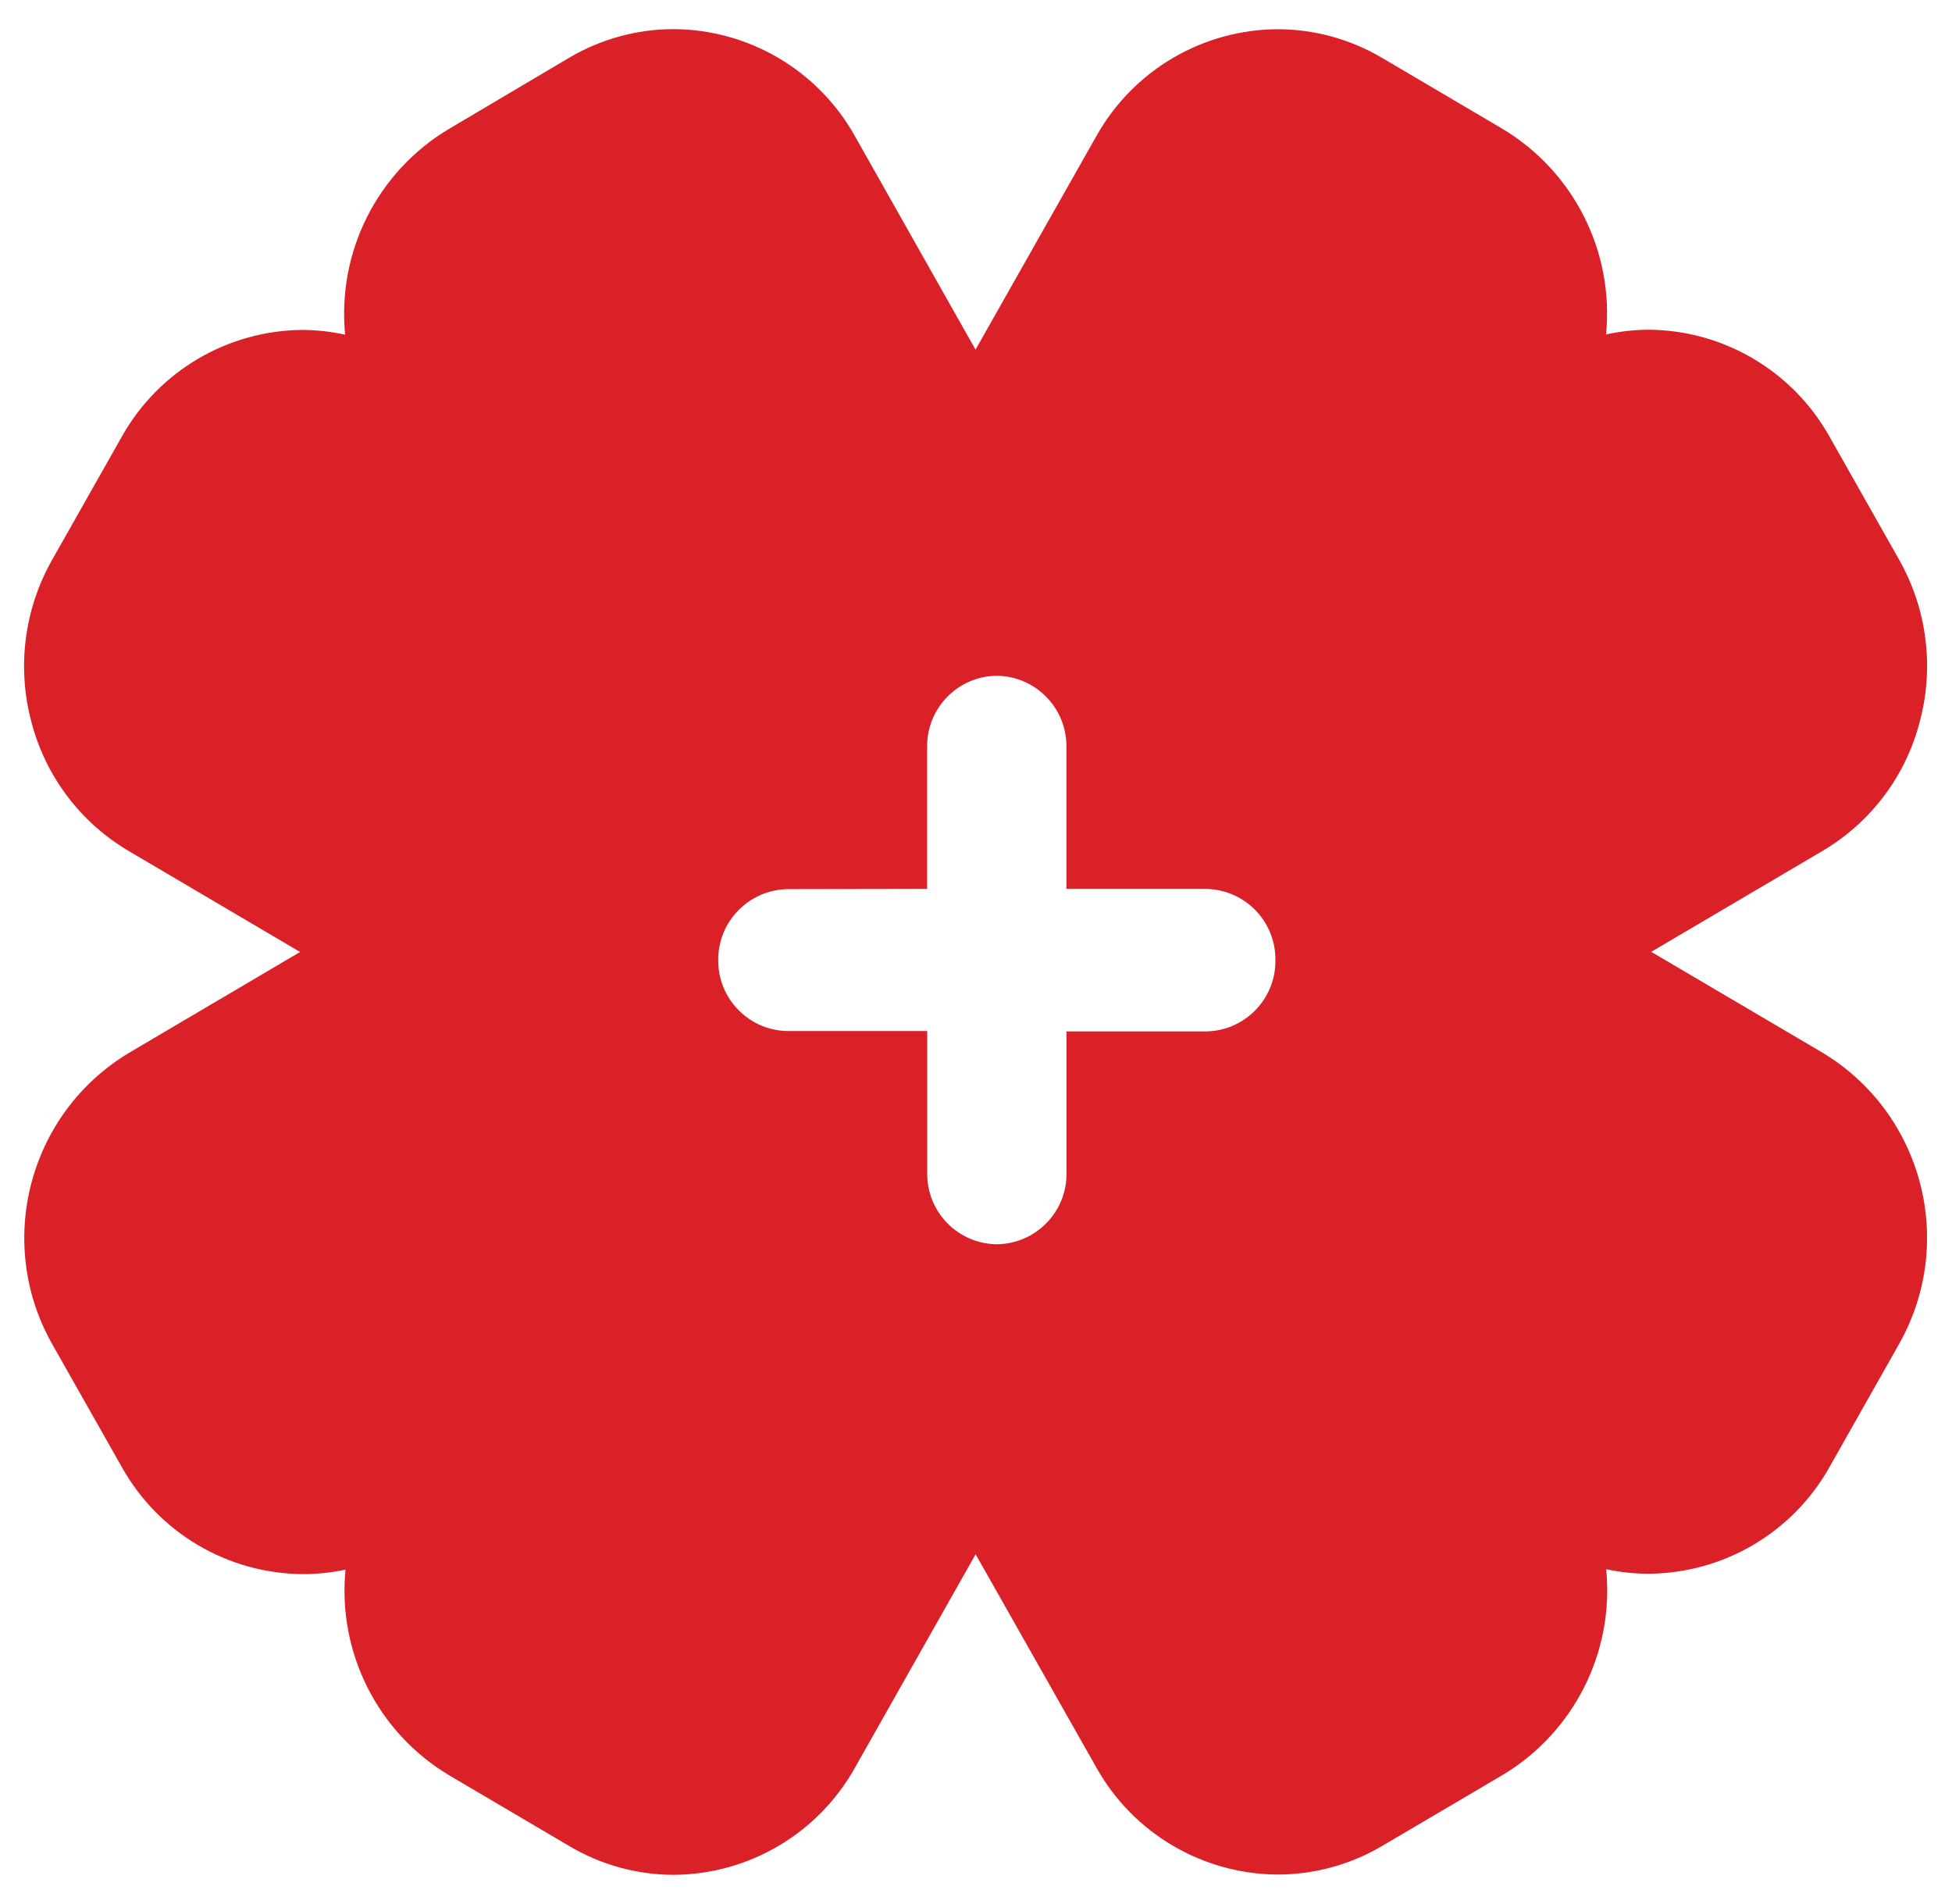
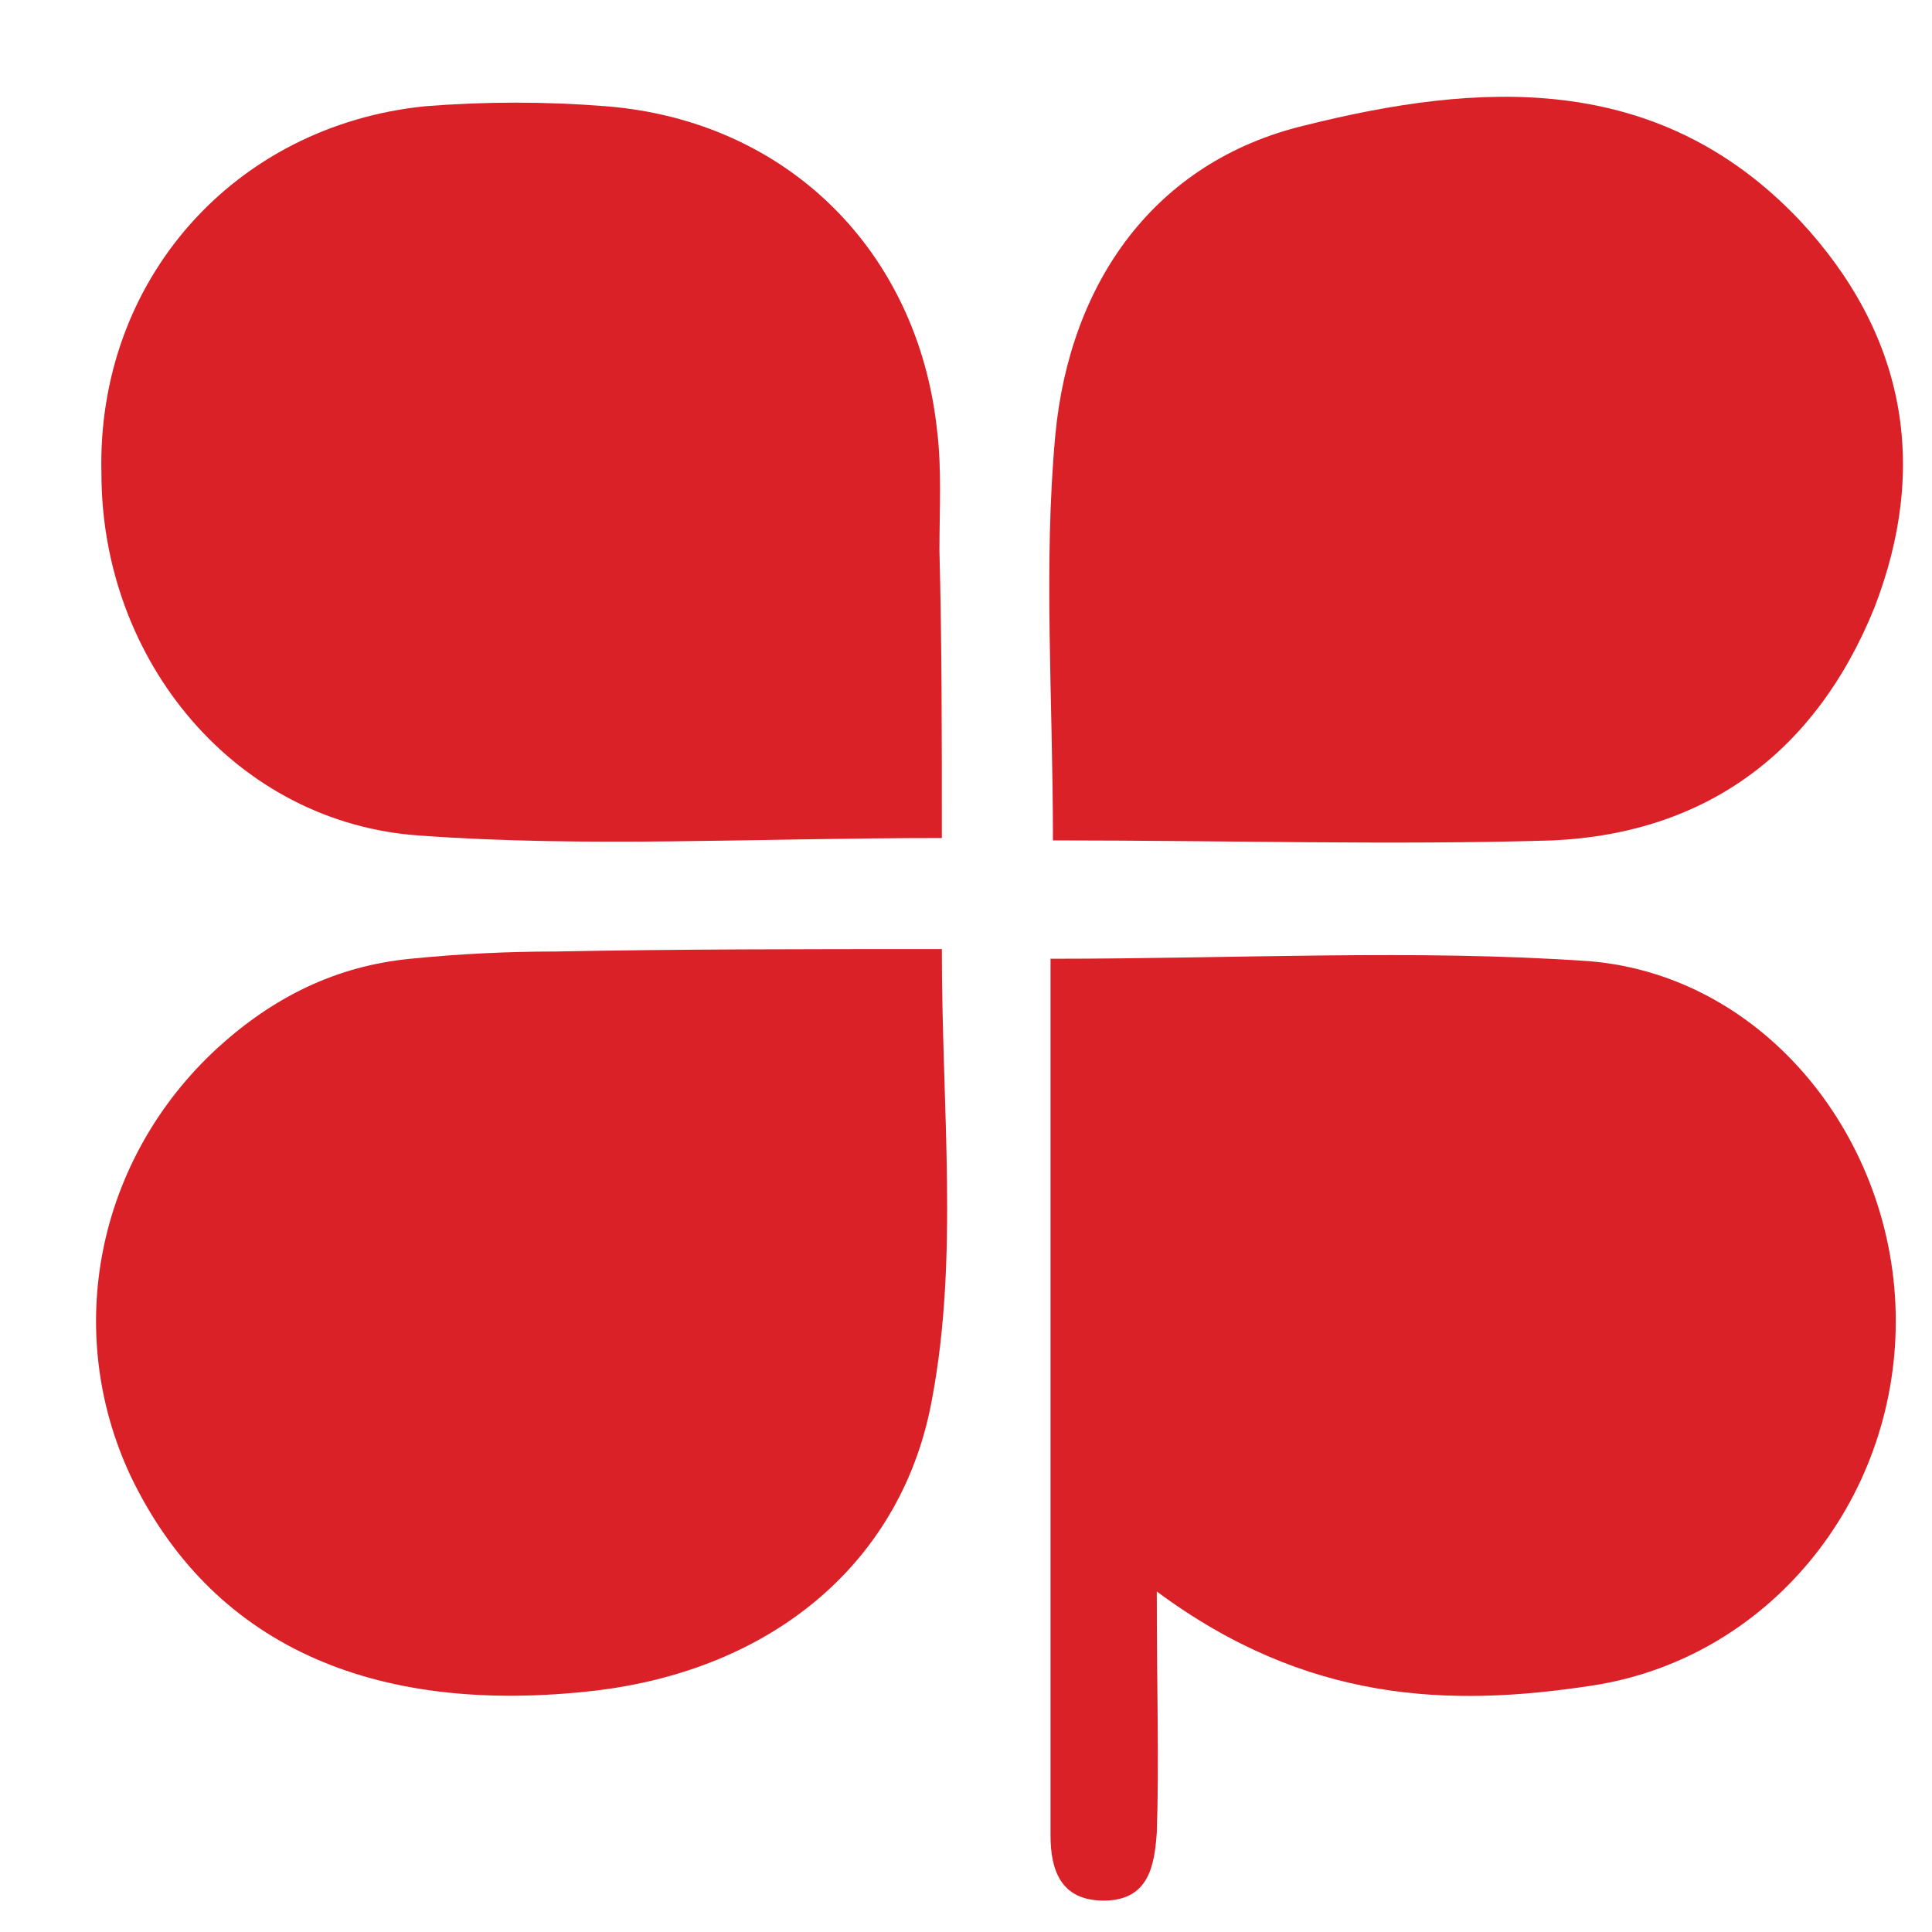
- <svg xmlns="http://www.w3.org/2000/svg" width="41.02" height="40" viewBox="0 0 41.02 40">
-   <g data-name="그룹 1900">
-     <path data-name="사각형 3513" transform="translate(.51)" style="fill:none" d="M0 0h40v40H0z" />
-     <path data-name="ico_clover" d="M-73.879 2395.22a4.306 4.306 0 0 1-2.192-.6l-2.534-1.492a4.518 4.518 0 0 1-2.176-4.32 4.3 4.3 0 0 1-.89.094 4.389 4.389 0 0 1-3.807-2.242l-1.465-2.586a4.538 4.538 0 0 1 1.607-6.121l3.6-2.122-3.6-2.121a4.44 4.44 0 0 1-2.048-2.719 4.529 4.529 0 0 1 .438-3.4l1.465-2.589a4.386 4.386 0 0 1 3.8-2.24 4.242 4.242 0 0 1 .892.1 4.519 4.519 0 0 1 2.176-4.32l2.534-1.5a4.325 4.325 0 0 1 2.191-.6 4.391 4.391 0 0 1 3.807 2.24l2.539 4.494 2.542-4.491a4.39 4.39 0 0 1 3.807-2.241 4.323 4.323 0 0 1 2.191.6l2.534 1.493a4.523 4.523 0 0 1 2.176 4.32 4.288 4.288 0 0 1 .892-.1 4.391 4.391 0 0 1 3.8 2.24l1.465 2.589a4.531 4.531 0 0 1 .437 3.4 4.434 4.434 0 0 1-2.044 2.721l-3.6 2.121 3.6 2.119a4.538 4.538 0 0 1 1.607 6.121l-1.462 2.586a4.39 4.39 0 0 1-3.8 2.24 4.241 4.241 0 0 1-.892-.095 4.524 4.524 0 0 1-2.176 4.323l-2.534 1.492a4.331 4.331 0 0 1-2.192.6 4.395 4.395 0 0 1-3.807-2.24l-2.542-4.489-2.539 4.489a4.394 4.394 0 0 1-3.8 2.246zm2.395-20.709a1.481 1.481 0 0 0-1.465 1.489 1.48 1.48 0 0 0 1.465 1.492h2.927v2.988a1.478 1.478 0 0 0 1.462 1.492 1.48 1.48 0 0 0 1.465-1.492v-2.98h2.93a1.48 1.48 0 0 0 1.46-1.5 1.481 1.481 0 0 0-1.465-1.494h-2.927v-2.987a1.479 1.479 0 0 0-1.465-1.491 1.478 1.478 0 0 0-1.462 1.491v2.987z" transform="translate(88.042 -2355.83)" style="fill:#da2128;stroke:transparent" />
+ <svg xmlns="http://www.w3.org/2000/svg" version="1.1" id="Layer_1" x="0px" y="0px" viewBox="0 0 80 80" style="enable-background:new 0 0 80 80;" xml:space="preserve">
+   <style type="text/css">
+ 	.st0{fill:#DA2128;}
+ </style>
+   <g>
+     <path class="st0" d="M47.9,65.9c0,4.1,0.1,7.1,0,10c-0.1,1.3-0.3,2.8-2.2,2.8c-1.8,0-2.2-1.3-2.2-2.7c0-12.1,0-24.2,0-36.3   c7.8,0,15.1-0.4,22.3,0.1c7.3,0.6,12.7,7.4,12.7,14.9c0,7.5-5.3,14-12.6,15.1C60,70.7,54.1,70.5,47.9,65.9z" />
+     <path class="st0" d="M39,39.3c0,6.7,0.7,12.7-0.4,18.6c-1.2,6.7-6.5,11.2-13.9,12.1C15.3,71.1,8.7,68,5.4,61.1   c-2.8-6-1.4-13.1,3.6-17.7c2.3-2.1,4.9-3.4,8-3.7c2-0.2,4-0.3,6-0.3C28.1,39.3,33.2,39.3,39,39.3z" />
+     <path class="st0" d="M43.6,34.8c0-5.9-0.4-11.4,0.1-16.8C44.3,11.7,47.8,6.7,54,5.2c7.2-1.8,14.6-2.3,20.5,3.9   c4.4,4.7,5.4,10.2,3.1,16.1c-2.4,5.9-6.9,9.3-13.3,9.6C57.6,35,50.9,34.8,43.6,34.8z" />
+     <path class="st0" d="M39,34.7c-7.7,0-14.7,0.4-21.6-0.1c-7.6-0.5-13.2-7.2-13.2-15C4,11.6,9.7,5.2,17.6,4.4c2.5-0.2,5-0.2,7.5,0   c7.5,0.6,12.9,6,13.7,13.4c0.2,1.6,0.1,3.3,0.1,5C39,26.6,39,30.4,39,34.7z" />
  </g>
</svg>
